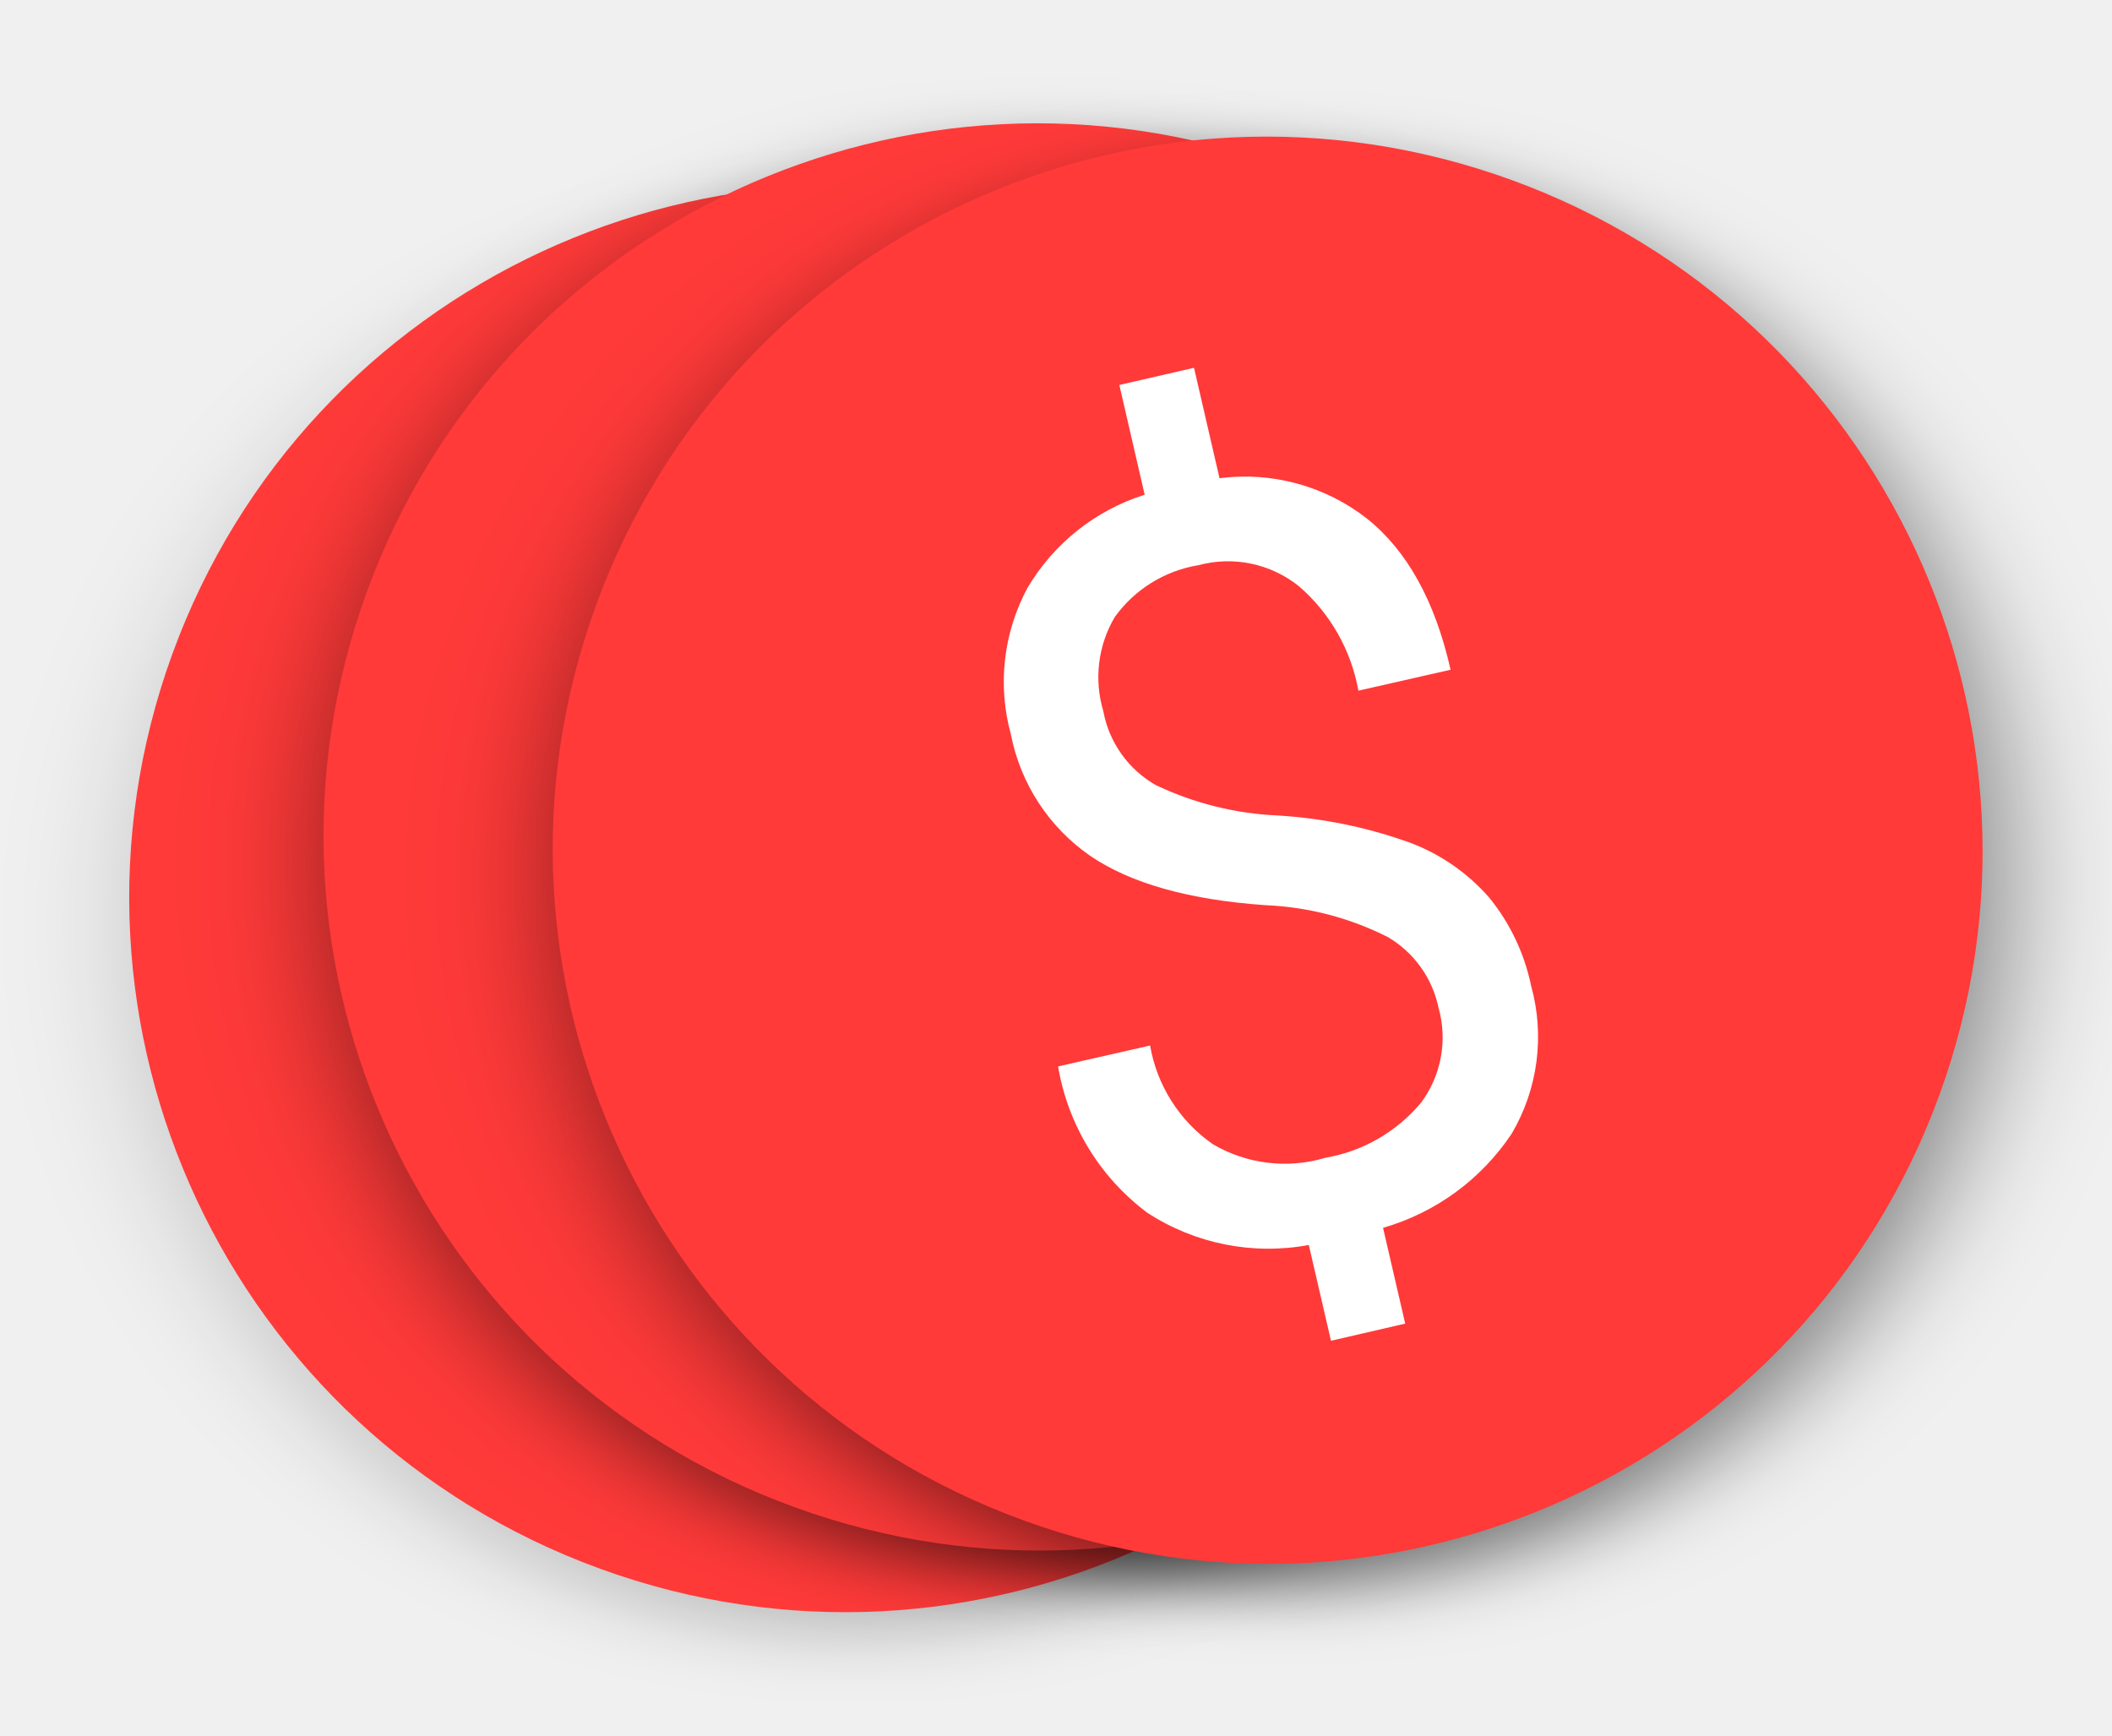
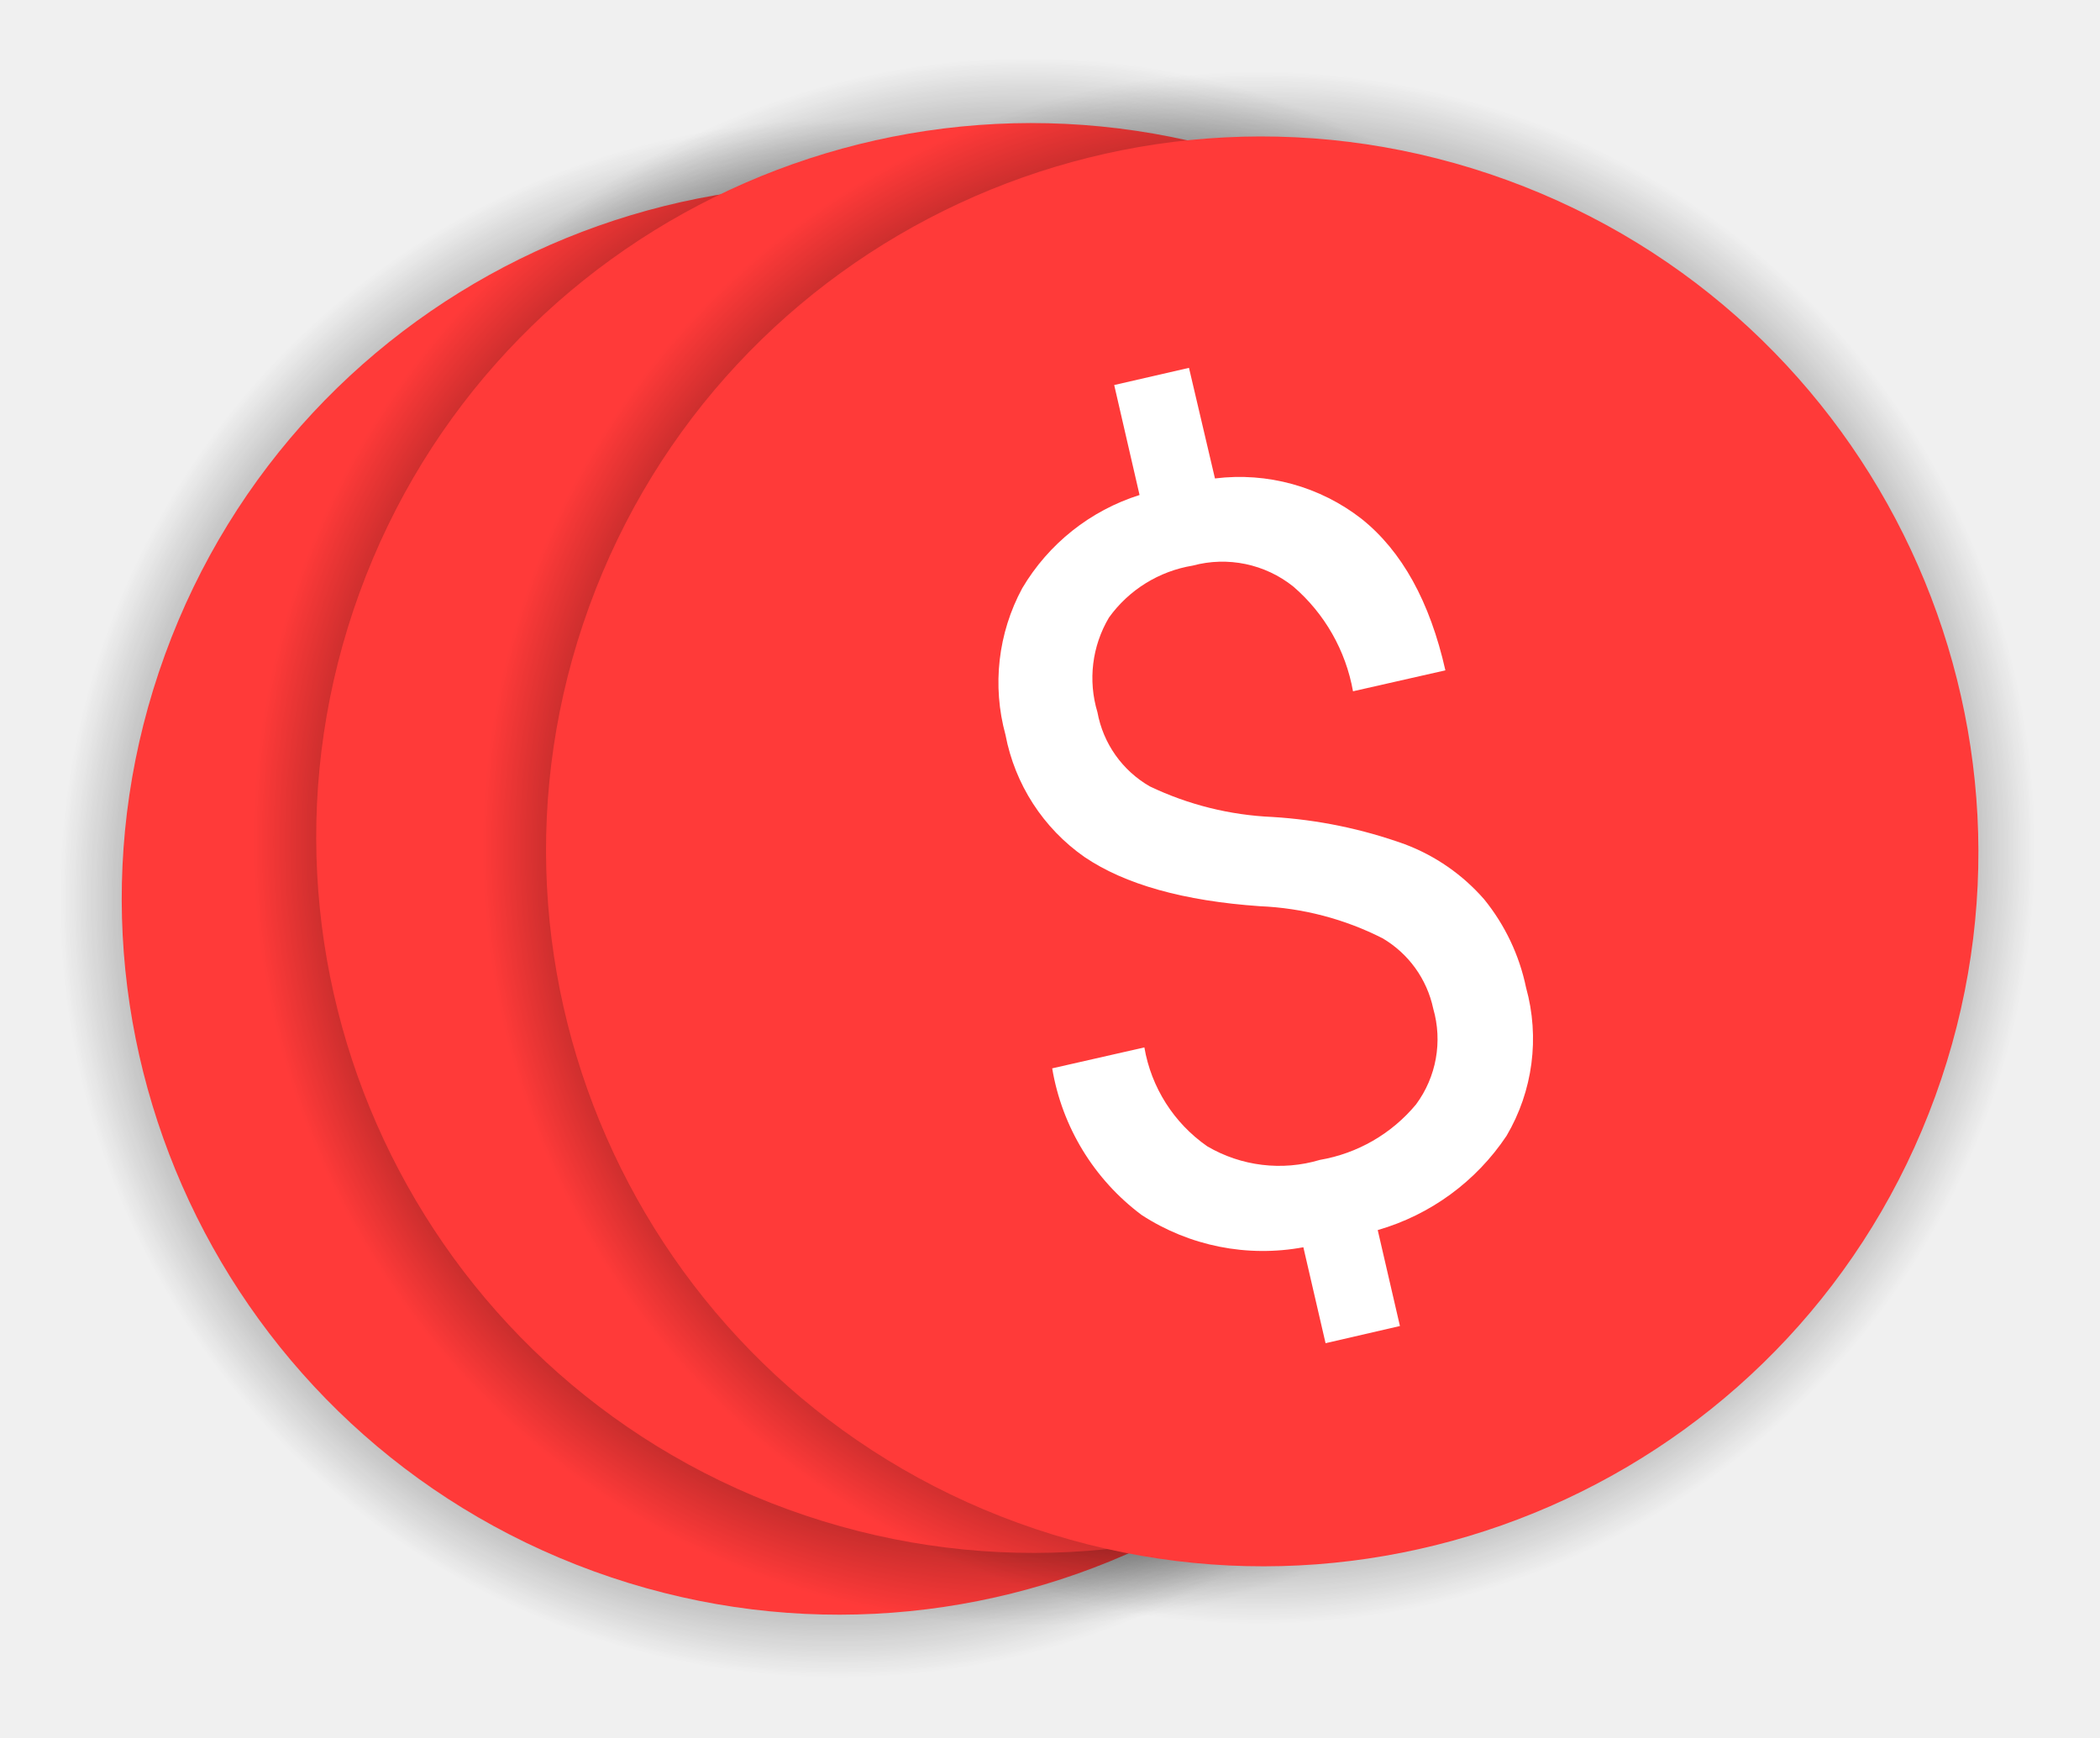
- <svg xmlns="http://www.w3.org/2000/svg" viewBox="0 0 101 83">
+ <svg xmlns="http://www.w3.org/2000/svg" xmlns:xlink="http://www.w3.org/1999/xlink" viewBox="0 0 100.25 82.95">
  <defs>
-     <filter id="a" x="-50" y="-50" width="200" height="200">
-       <feOffset result="shadowOffsetOuter1" dx="-1" dy="1" in="SourceAlpha" />
-       <feGaussianBlur result="shadowBlurOuter1" stdDeviation="2.5" in="shadowOffsetOuter1" />
-       <feColorMatrix values="0 0 0 0 0 0 0 0 0 0 0 0 0 0 0 0 0 0 0.2 0" in="shadowBlurOuter1" />
-     </filter>
-     <filter id="b" x="-50" y="-50" width="200" height="200">
-       <feOffset result="shadowOffsetOuter1" dx="-1" dy="1" in="SourceAlpha" />
-       <feGaussianBlur result="shadowBlurOuter1" stdDeviation="2.5" in="shadowOffsetOuter1" />
-       <feColorMatrix values="0 0 0 0 0 0 0 0 0 0 0 0 0 0 0 0 0 0 0.5 0" in="shadowBlurOuter1" />
-     </filter>
-     <filter id="c" x="-50" y="-50" width="200" height="200">
-       <feOffset result="shadowOffsetOuter1" dx="-1" dy="1" in="SourceAlpha" />
-       <feGaussianBlur result="shadowBlurOuter1" stdDeviation="2.5" in="shadowOffsetOuter1" />
-       <feColorMatrix values="0 0 0 0 0 0 0 0 0 0 0 0 0 0 0 0 0 0 0.5 0" in="shadowBlurOuter1" />
-     </filter>
+     <radialGradient id="a" cx="40" cy="42.95" r="42.54" gradientTransform="matrix(.94 0 0 .94 2.43 2.53)" gradientUnits="userSpaceOnUse">
+       <stop offset=".61" />
+       <stop offset=".93" stop-opacity="0" />
+     </radialGradient>
+     <radialGradient id="b" cx="49.29" cy="40" r="41.47" gradientTransform="matrix(.96 0 0 .97 1.79 1.38)" xlink:href="#a" />
+     <radialGradient id="c" cx="60.25" cy="40.64" r="44.78" gradientTransform="matrix(.89 0 0 .89 6.47 4.3)" xlink:href="#a" />
  </defs>
-   <ellipse cx="40.38" cy="42.97" rx="34.11" ry="34.19" transform="rotate(-70 40.376 42.979)" filter="url(#a)" />
-   <ellipse cx="40.38" cy="42.97" rx="34.11" ry="34.19" transform="rotate(-70 40.376 42.979)" fill="#ff3a39" />
-   <ellipse cx="49.66" cy="40.03" rx="34.11" ry="34.19" transform="rotate(-70 49.657 40.028)" filter="url(#b)" />
-   <ellipse cx="49.66" cy="40.03" rx="34.11" ry="34.19" transform="rotate(-70 49.657 40.028)" fill="#ff3a39" />
-   <ellipse cx="60.62" cy="40.66" rx="34.11" ry="34.19" transform="rotate(-70 60.622 40.66)" filter="url(#c)" />
-   <ellipse cx="60.62" cy="40.66" rx="34.11" ry="34.19" transform="rotate(-70 60.622 40.66)" fill="#ff3a39" />
-   <path d="M68.79 48.18a5.13 5.13 0 0 0-2.41-3.36 14.25 14.25 0 0 0-5.85-1.53q-5.47-.38-8.38-2.35a9.21 9.21 0 0 1-3.81-5.83 9.46 9.46 0 0 1 .8-7 10 10 0 0 1 5.6-4.45l-1.21-5.25 3.57-.82 1.22 5.28a9.48 9.48 0 0 1 7.05 1.93q2.89 2.31 4 7.23l-4.41 1a8.58 8.58 0 0 0-2.85-5 5.42 5.42 0 0 0-4.8-1 6.15 6.15 0 0 0-4 2.48 5.65 5.65 0 0 0-.55 4.49 5.15 5.15 0 0 0 2.5 3.54A15.09 15.09 0 0 0 61.12 39a22.72 22.72 0 0 1 6.31 1.3 9.44 9.44 0 0 1 3.79 2.63 9.85 9.85 0 0 1 2 4.21 9.13 9.13 0 0 1-.93 7.08 11.08 11.08 0 0 1-6.15 4.5l1.06 4.58-3.55.82-1.06-4.58A10.6 10.6 0 0 1 54.87 58a11 11 0 0 1-4.27-7l4.4-1a7.24 7.24 0 0 0 3 4.72 6.78 6.78 0 0 0 5.38.65 7.64 7.64 0 0 0 4.59-2.65 5.24 5.24 0 0 0 .82-4.54z" fill="#fff" style="isolation:isolate" />
+   <path d="M2.41 29.24a40 40 0 1 1 23.94 51.27A39.93 39.93 0 0 1 2.41 29.24z" fill="url(#a)" opacity=".8" />
+   <ellipse cx="40" cy="42.95" rx="34.11" ry="34.19" transform="rotate(-70 40.002 42.95)" fill="#ff3a39" />
+   <path d="M11.7 26.29a40 40 0 1 1 23.94 51.28A39.93 39.93 0 0 1 11.7 26.29z" fill="url(#b)" opacity=".8" />
+   <ellipse cx="49.29" cy="40" rx="34.11" ry="34.19" transform="rotate(-70 49.29 40.005)" fill="#ff3a39" />
+   <path d="M22.66 26.93A40 40 0 1 1 46.6 78.2a39.93 39.93 0 0 1-23.94-51.27z" fill="url(#c)" opacity=".8" />
+   <ellipse cx="60.25" cy="40.64" rx="34.11" ry="34.19" transform="rotate(-70 60.255 40.637)" fill="#ff3a39" />
+   <path d="M68.42 48.15A5.13 5.13 0 0 0 66 44.79a14.25 14.25 0 0 0-5.85-1.53q-5.47-.38-8.38-2.35A9.21 9.21 0 0 1 48 35.08a9.46 9.46 0 0 1 .8-7 10 10 0 0 1 5.6-4.45l-1.21-5.25 3.57-.82L58 22.84a9.48 9.48 0 0 1 7 1.93q2.89 2.31 4 7.23l-4.41 1a8.58 8.58 0 0 0-2.85-5 5.42 5.42 0 0 0-4.8-1 6.15 6.15 0 0 0-4 2.48 5.65 5.65 0 0 0-.55 4.52 5.15 5.15 0 0 0 2.5 3.54A15.09 15.09 0 0 0 60.75 39a22.72 22.72 0 0 1 6.31 1.3 9.44 9.44 0 0 1 3.79 2.63 9.85 9.85 0 0 1 2 4.21 9.13 9.13 0 0 1-.93 7.08 11.08 11.08 0 0 1-6.15 4.5l1.06 4.58-3.55.82-1.06-4.58A10.6 10.6 0 0 1 54.5 58a11 11 0 0 1-4.27-7l4.4-1a7.24 7.24 0 0 0 3 4.72 6.78 6.78 0 0 0 5.38.65 7.64 7.64 0 0 0 4.59-2.65 5.24 5.24 0 0 0 .82-4.57z" fill="#fff" />
</svg>
